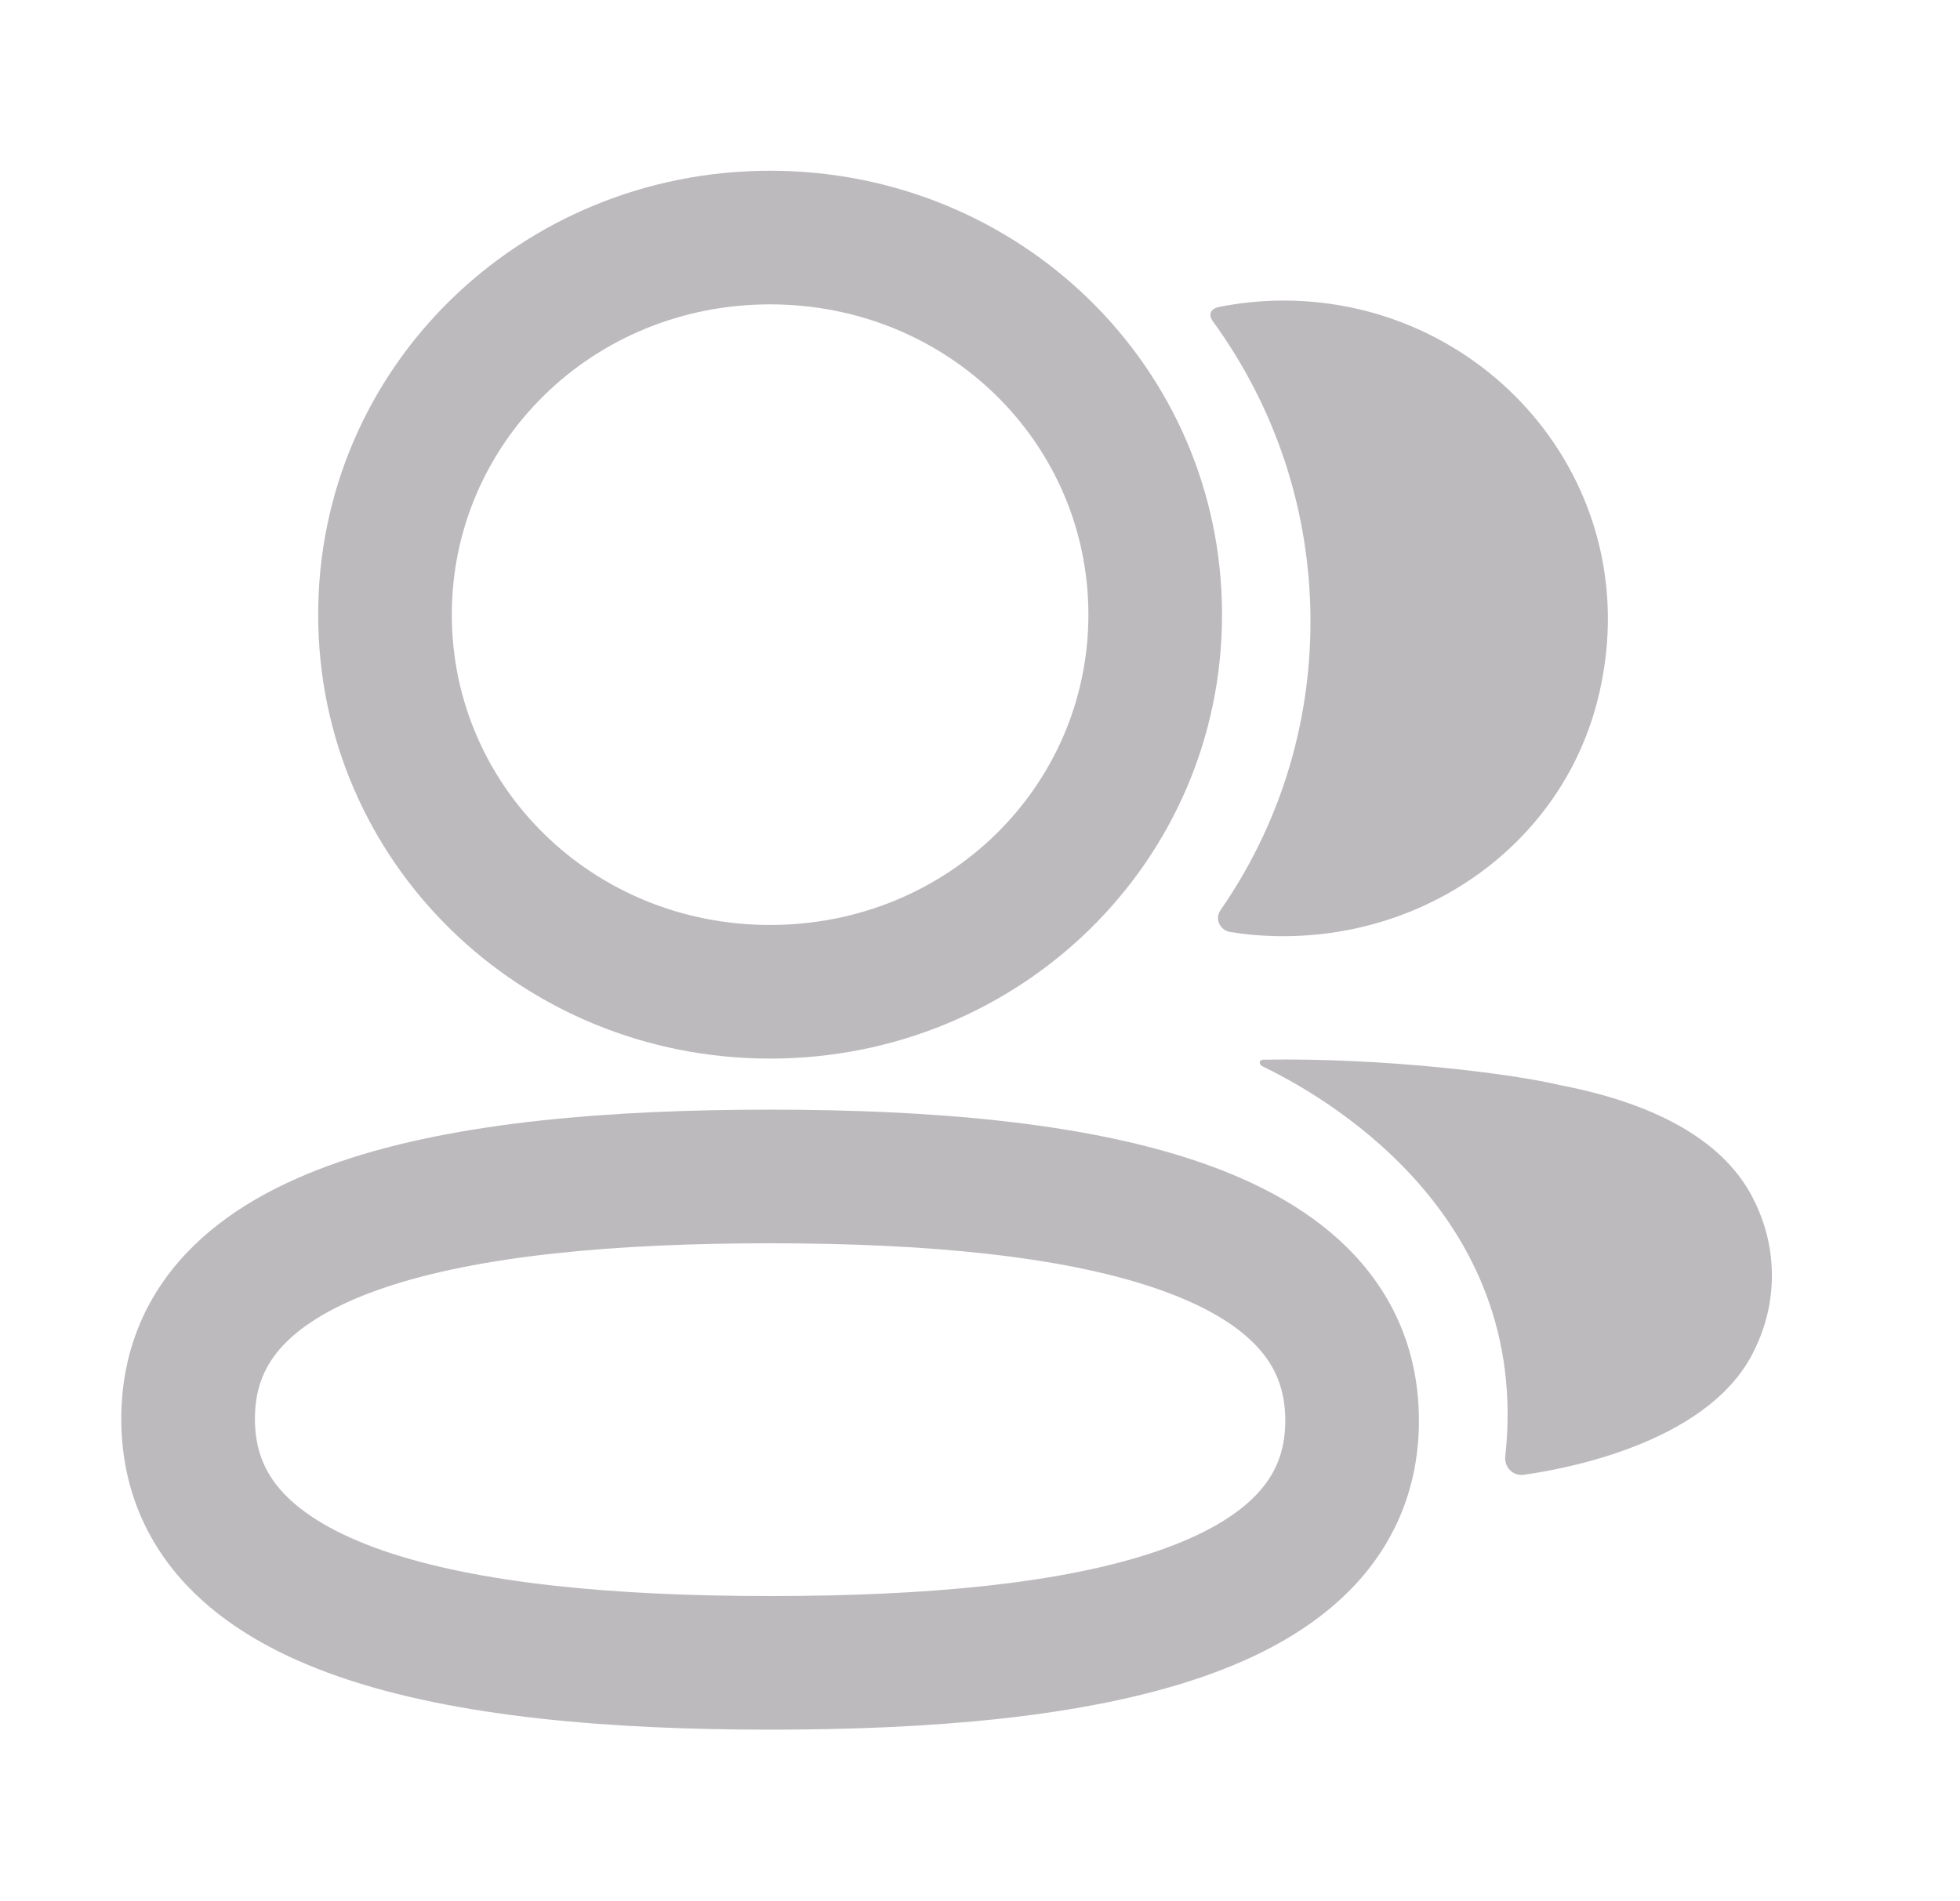
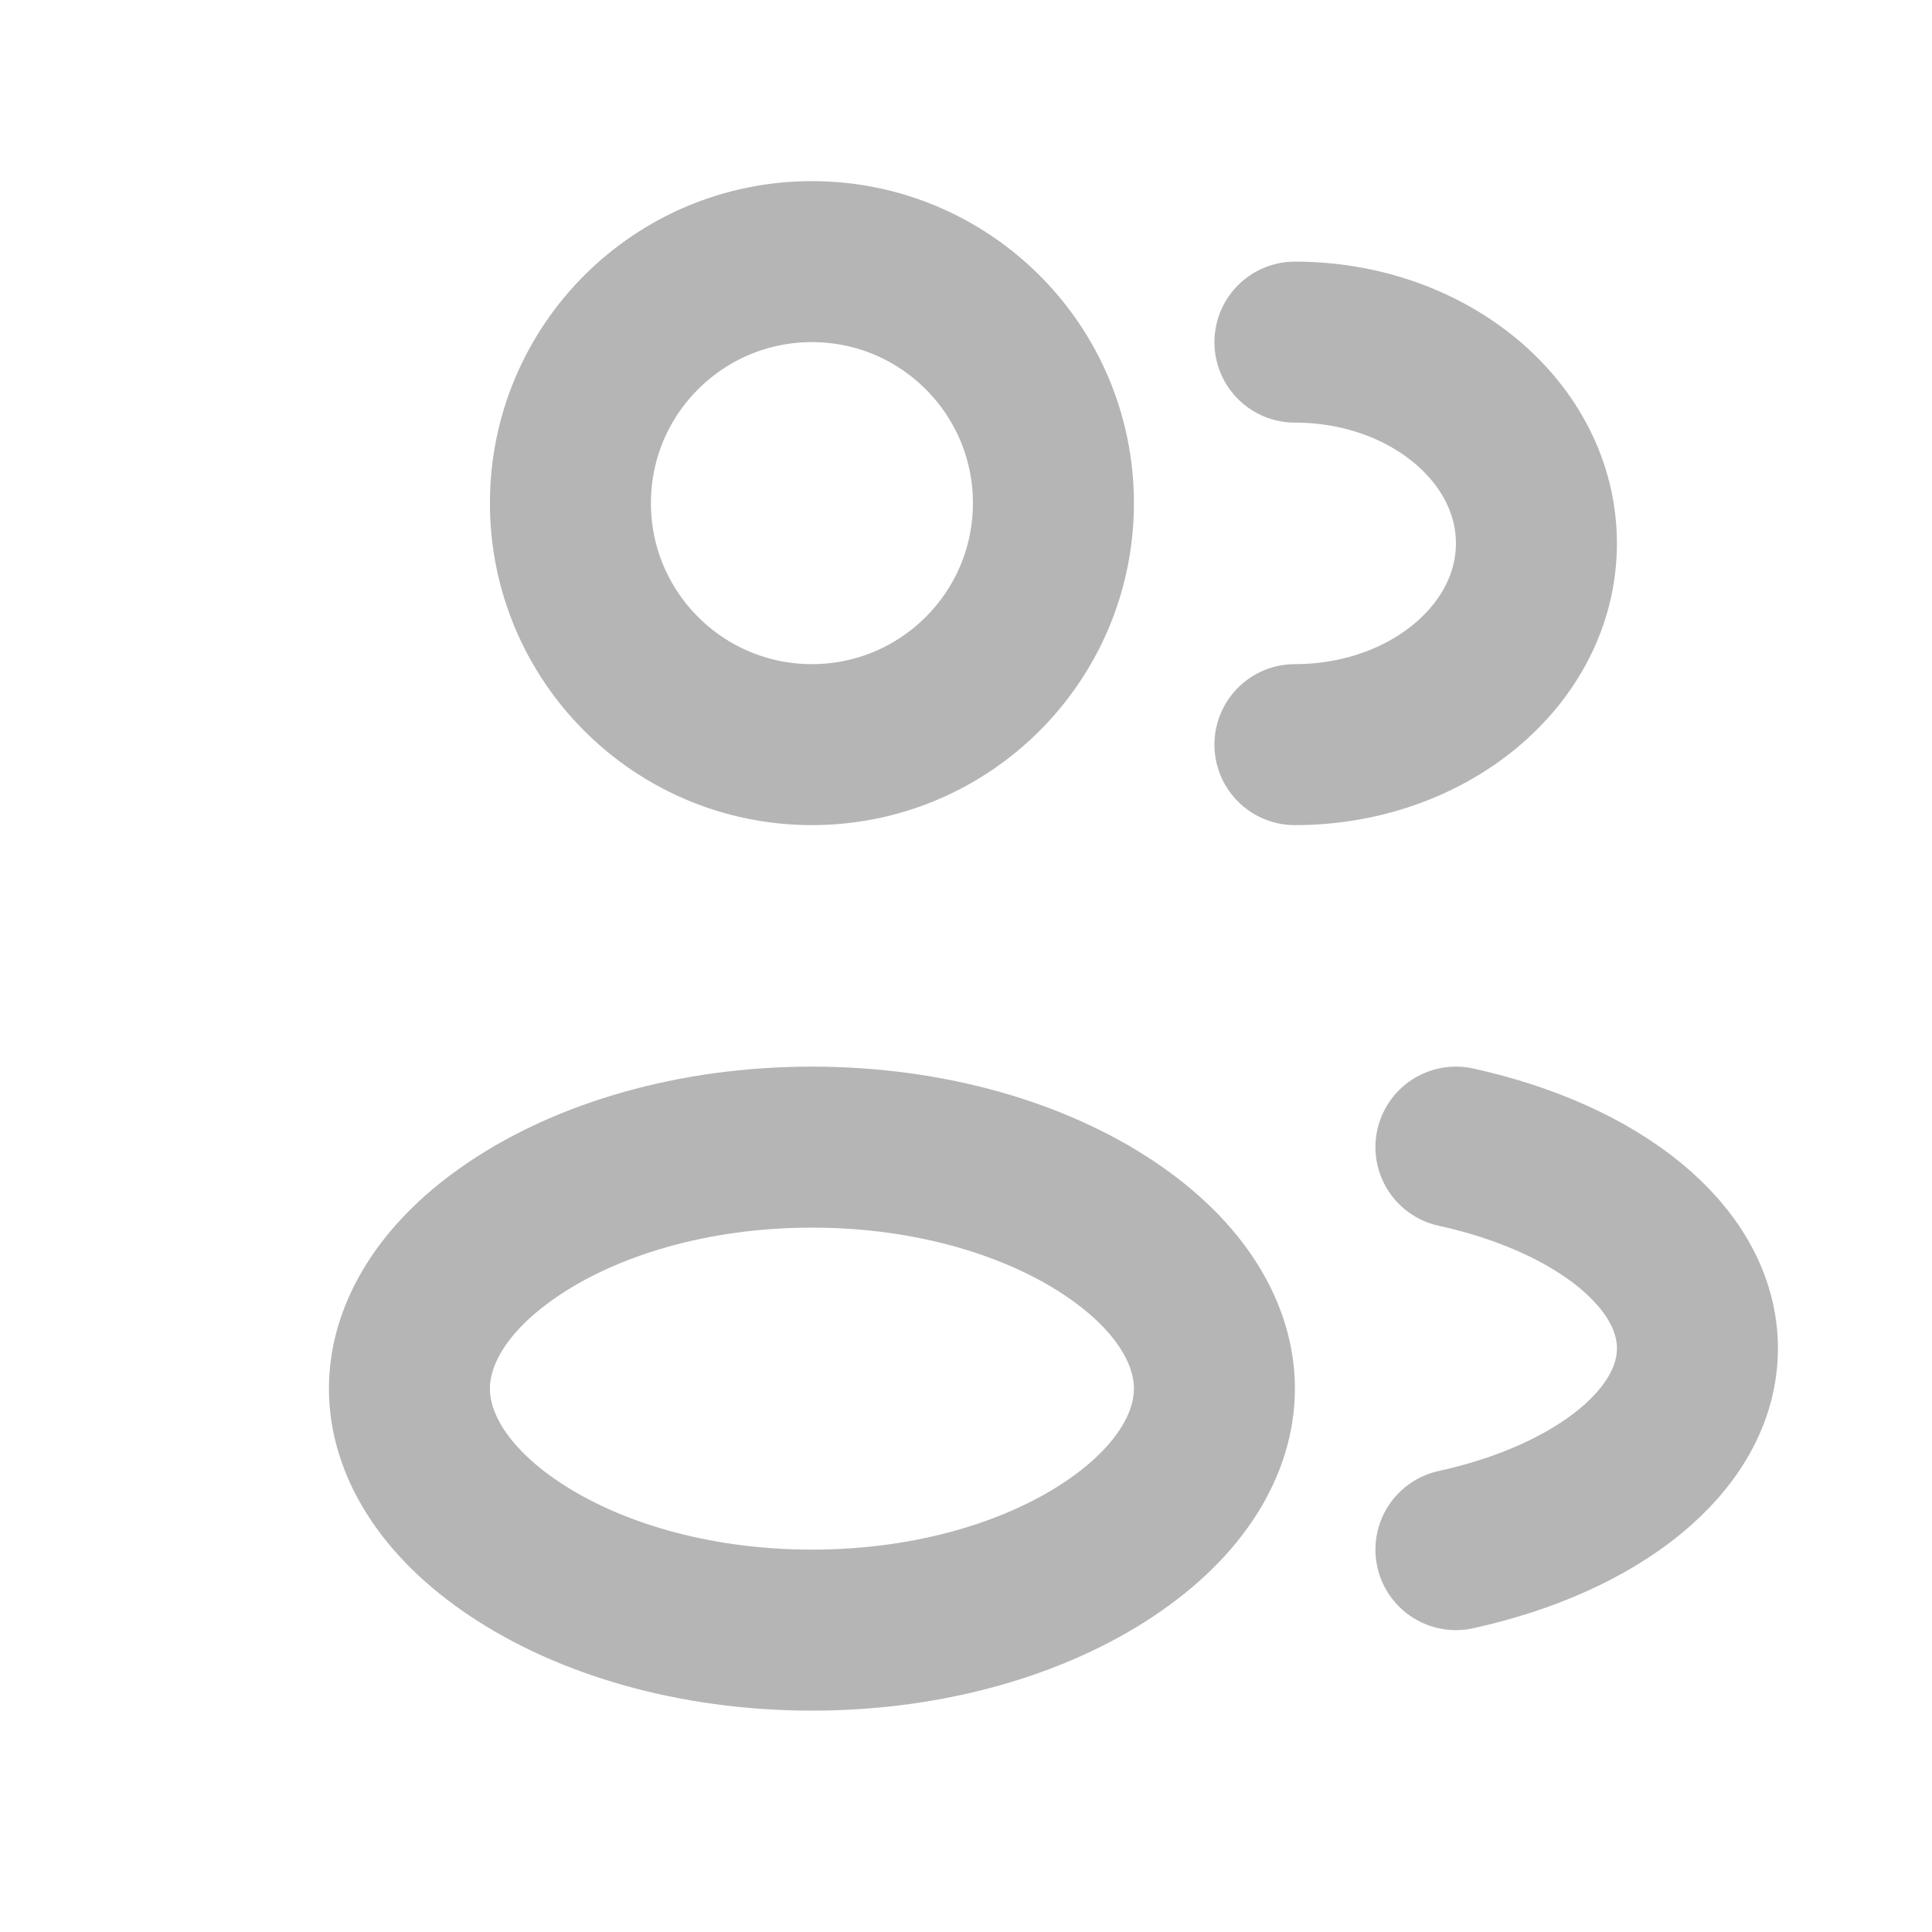
- <svg xmlns="http://www.w3.org/2000/svg" width="33" height="32" viewBox="0 0 33 32" fill="none">
-   <path fill-rule="evenodd" clip-rule="evenodd" d="M12.966 2.875C8.769 2.875 5.357 6.181 5.357 10.35C5.357 14.518 8.769 17.825 12.966 17.825C17.164 17.825 20.575 14.518 20.575 10.35C20.575 6.181 17.164 2.875 12.966 2.875ZM7.607 10.35C7.607 7.468 9.966 5.125 12.966 5.125C15.966 5.125 18.325 7.468 18.325 10.35C18.325 13.232 15.966 15.575 12.966 15.575C9.966 15.575 7.607 13.231 7.607 10.35ZM12.966 18.685C10.299 18.685 7.693 18.887 5.72 19.562C4.727 19.902 3.812 20.388 3.137 21.103C2.436 21.845 2.042 22.784 2.042 23.89C2.042 24.994 2.432 25.933 3.129 26.678C3.801 27.397 4.713 27.888 5.705 28.232C7.676 28.916 10.282 29.125 12.966 29.125C15.633 29.125 18.238 28.923 20.211 28.248C21.204 27.909 22.119 27.422 22.795 26.707C23.496 25.965 23.89 25.026 23.89 23.921C23.89 22.817 23.5 21.877 22.803 21.132C22.13 20.413 21.219 19.922 20.227 19.578C18.256 18.894 15.649 18.685 12.966 18.685ZM4.292 23.89C4.292 23.364 4.462 22.977 4.772 22.648C5.108 22.293 5.652 21.963 6.448 21.691C8.053 21.142 10.348 20.935 12.966 20.935C15.596 20.935 17.889 21.149 19.489 21.704C20.283 21.979 20.825 22.311 21.159 22.669C21.47 23.001 21.64 23.392 21.64 23.921C21.64 24.446 21.47 24.833 21.159 25.162C20.823 25.517 20.279 25.847 19.483 26.119C17.878 26.669 15.584 26.875 12.966 26.875C10.335 26.875 8.042 26.662 6.442 26.107C5.649 25.831 5.107 25.499 4.772 25.141C4.462 24.81 4.292 24.419 4.292 23.89ZM22.064 10.465C22.064 12.26 21.514 13.935 20.549 15.326C20.448 15.47 20.537 15.662 20.712 15.693C20.954 15.733 21.203 15.757 21.458 15.762C23.989 15.827 26.26 14.232 26.888 11.828C27.818 8.262 25.089 5.061 21.612 5.061C21.235 5.061 20.873 5.099 20.521 5.169C20.473 5.179 20.421 5.202 20.395 5.243C20.361 5.296 20.386 5.363 20.419 5.408C21.464 6.843 22.064 8.589 22.064 10.465ZM26.256 18.27C27.958 18.596 29.076 19.259 29.539 20.226C29.931 21.018 29.931 21.938 29.539 22.73C28.83 24.227 26.545 24.709 25.656 24.833C25.472 24.858 25.325 24.705 25.344 24.524C25.798 20.374 22.189 18.406 21.254 17.954C21.215 17.932 21.206 17.902 21.21 17.881C21.213 17.869 21.23 17.848 21.26 17.844C23.28 17.806 25.454 18.078 26.256 18.27Z" fill="#BCBABD" />
+ <svg xmlns="http://www.w3.org/2000/svg" width="24" height="24" viewBox="0 0 24 24" fill="none">
+   <path d="M13.086 6.25C13.086 7.907 11.742 9.25 10.086 9.25C8.429 9.25 7.086 7.907 7.086 6.25C7.086 4.593 8.429 3.25 10.086 3.25C11.742 3.25 13.086 4.593 13.086 6.25Z" stroke="#B5B5B5" stroke-width="2" />
+   <path d="M16.086 9.25C17.742 9.25 19.086 8.131 19.086 6.75C19.086 5.369 17.742 4.25 16.086 4.25" stroke="#B5B5B5" stroke-width="2" stroke-linecap="round" />
+   <path d="M15.086 17.25C15.086 17.916 14.681 18.642 13.774 19.246C12.874 19.846 11.573 20.25 10.086 20.25C8.599 20.25 7.298 19.846 6.398 19.246C5.491 18.642 5.086 17.916 5.086 17.25C5.086 16.584 5.491 15.858 6.398 15.254C7.298 14.654 8.599 14.25 10.086 14.25C11.573 14.25 12.874 14.654 13.774 15.254C14.681 15.858 15.086 16.584 15.086 17.25Z" stroke="#B5B5B5" stroke-width="2" />
+   <path d="M18.086 19.25C19.84 18.865 21.086 17.891 21.086 16.75C21.086 15.609 19.84 14.635 18.086 14.25" stroke="#B5B5B5" stroke-width="2" stroke-linecap="round" />
</svg>
